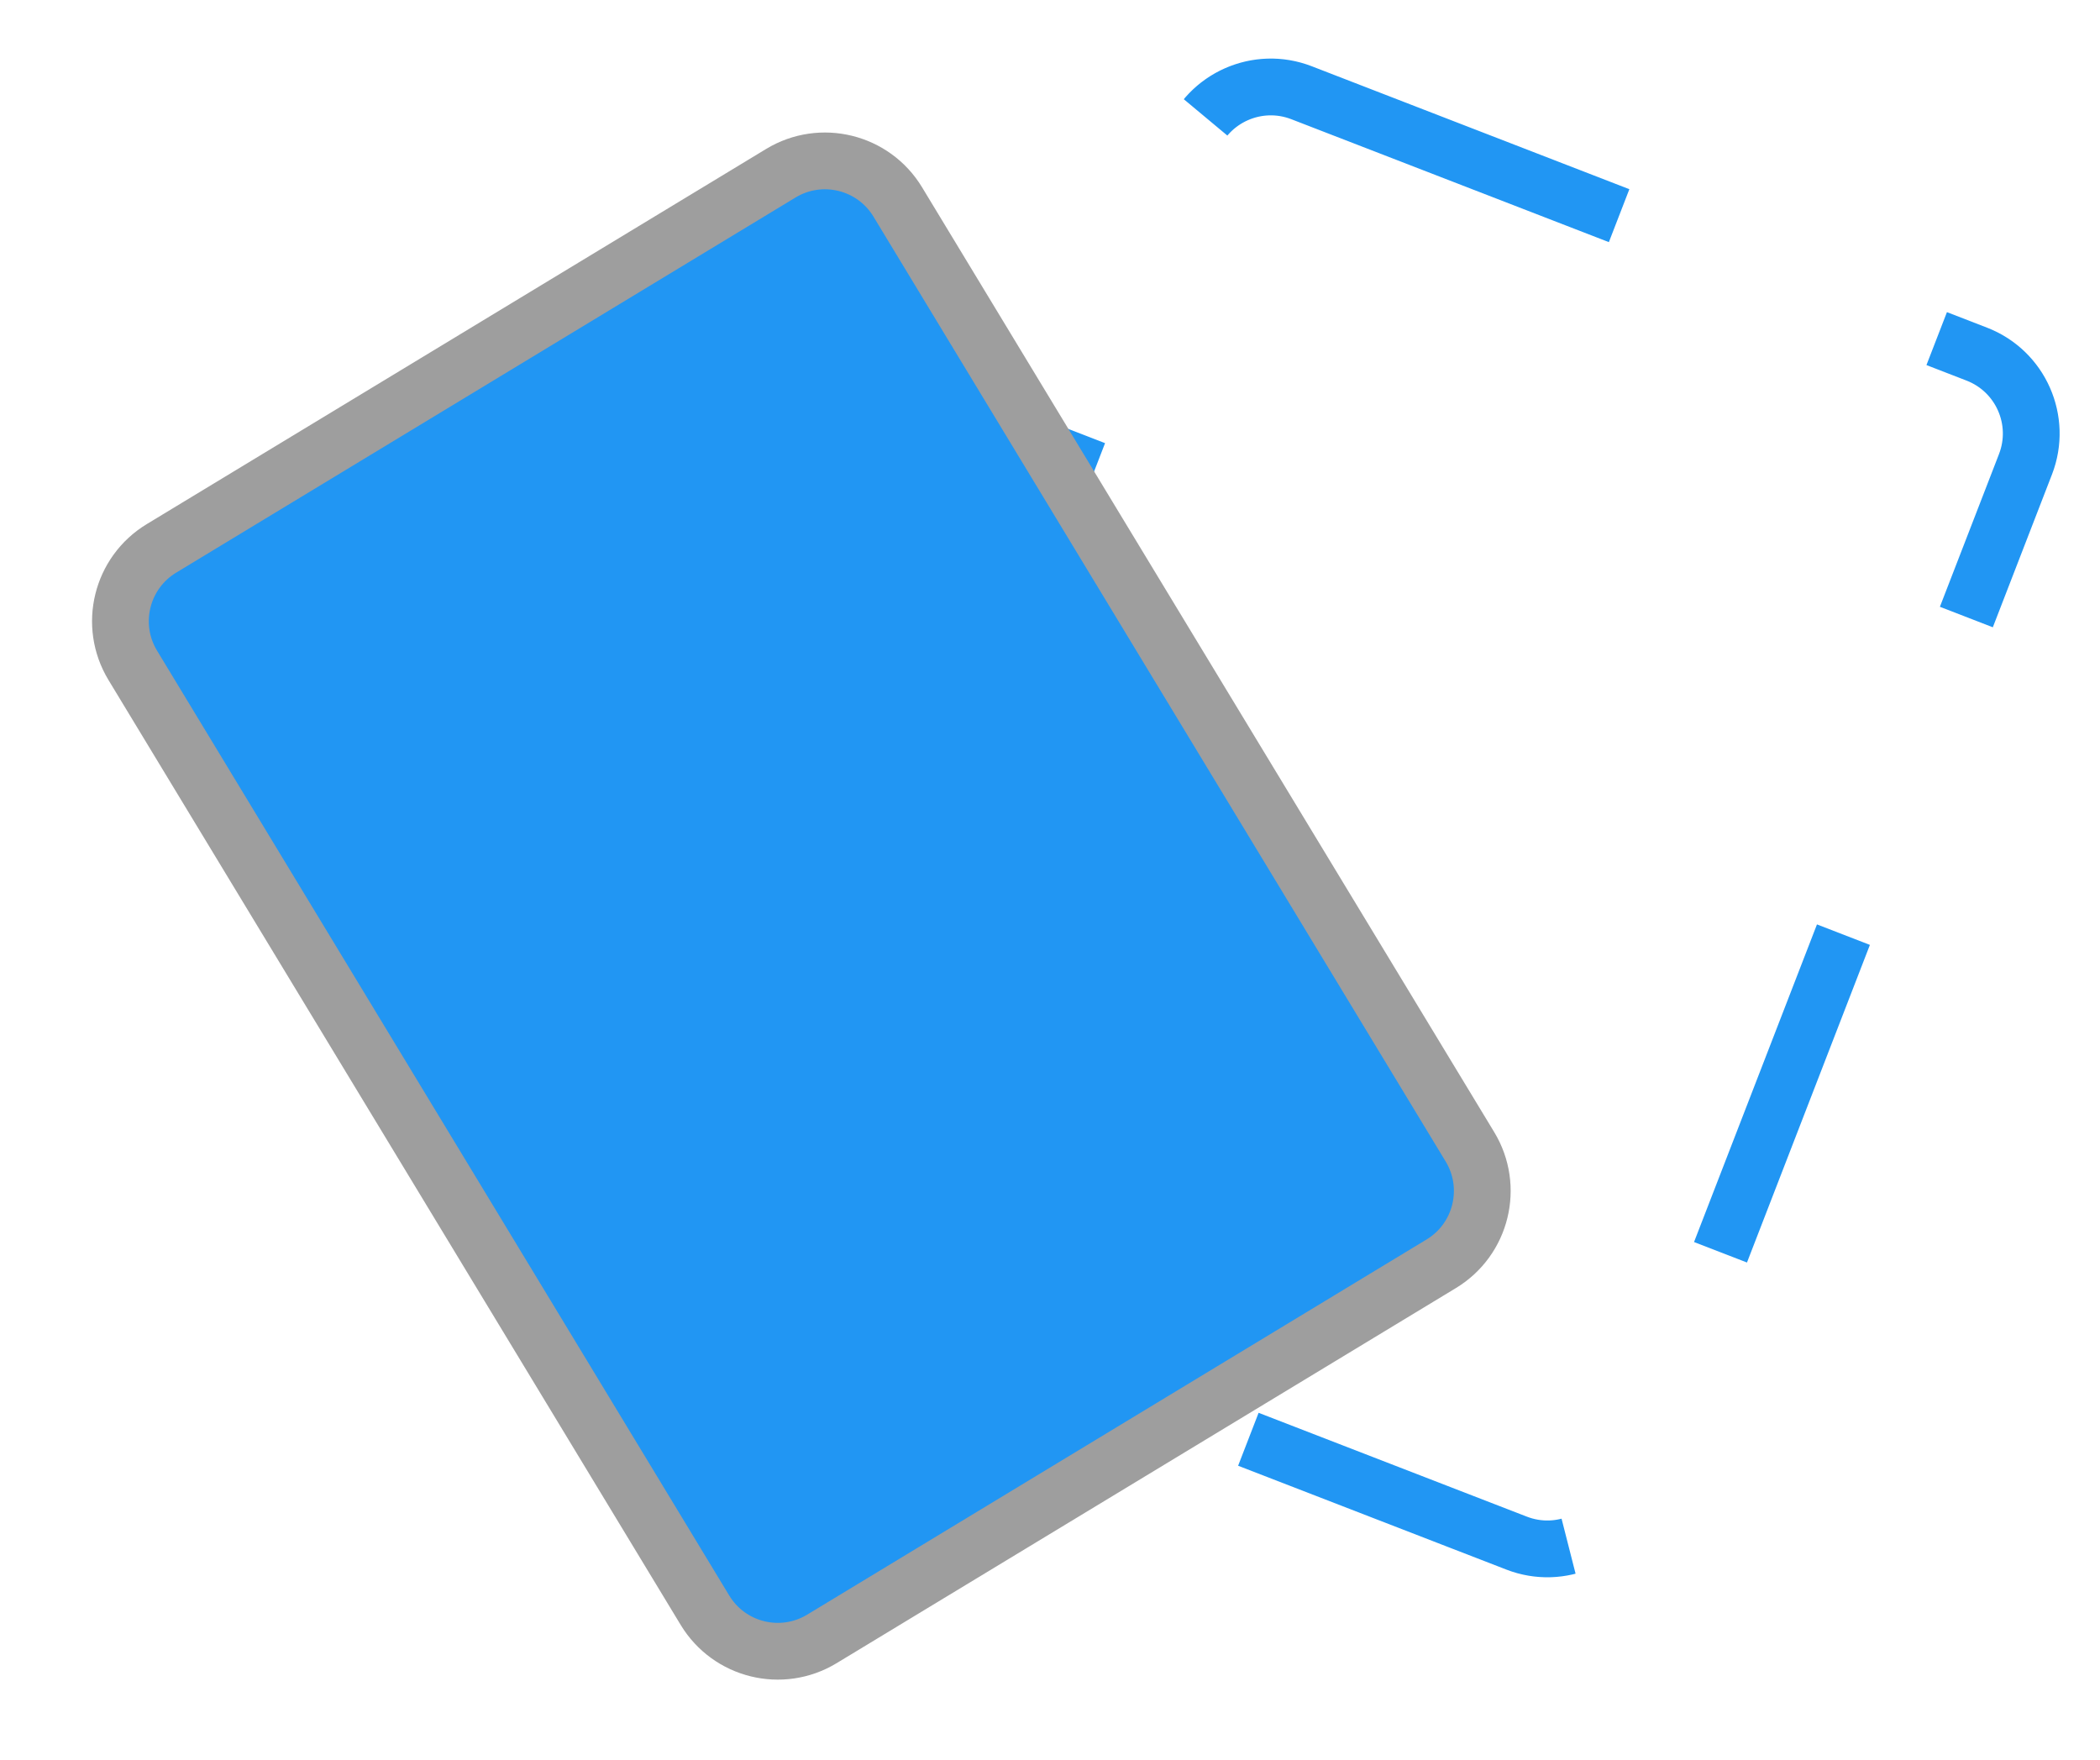
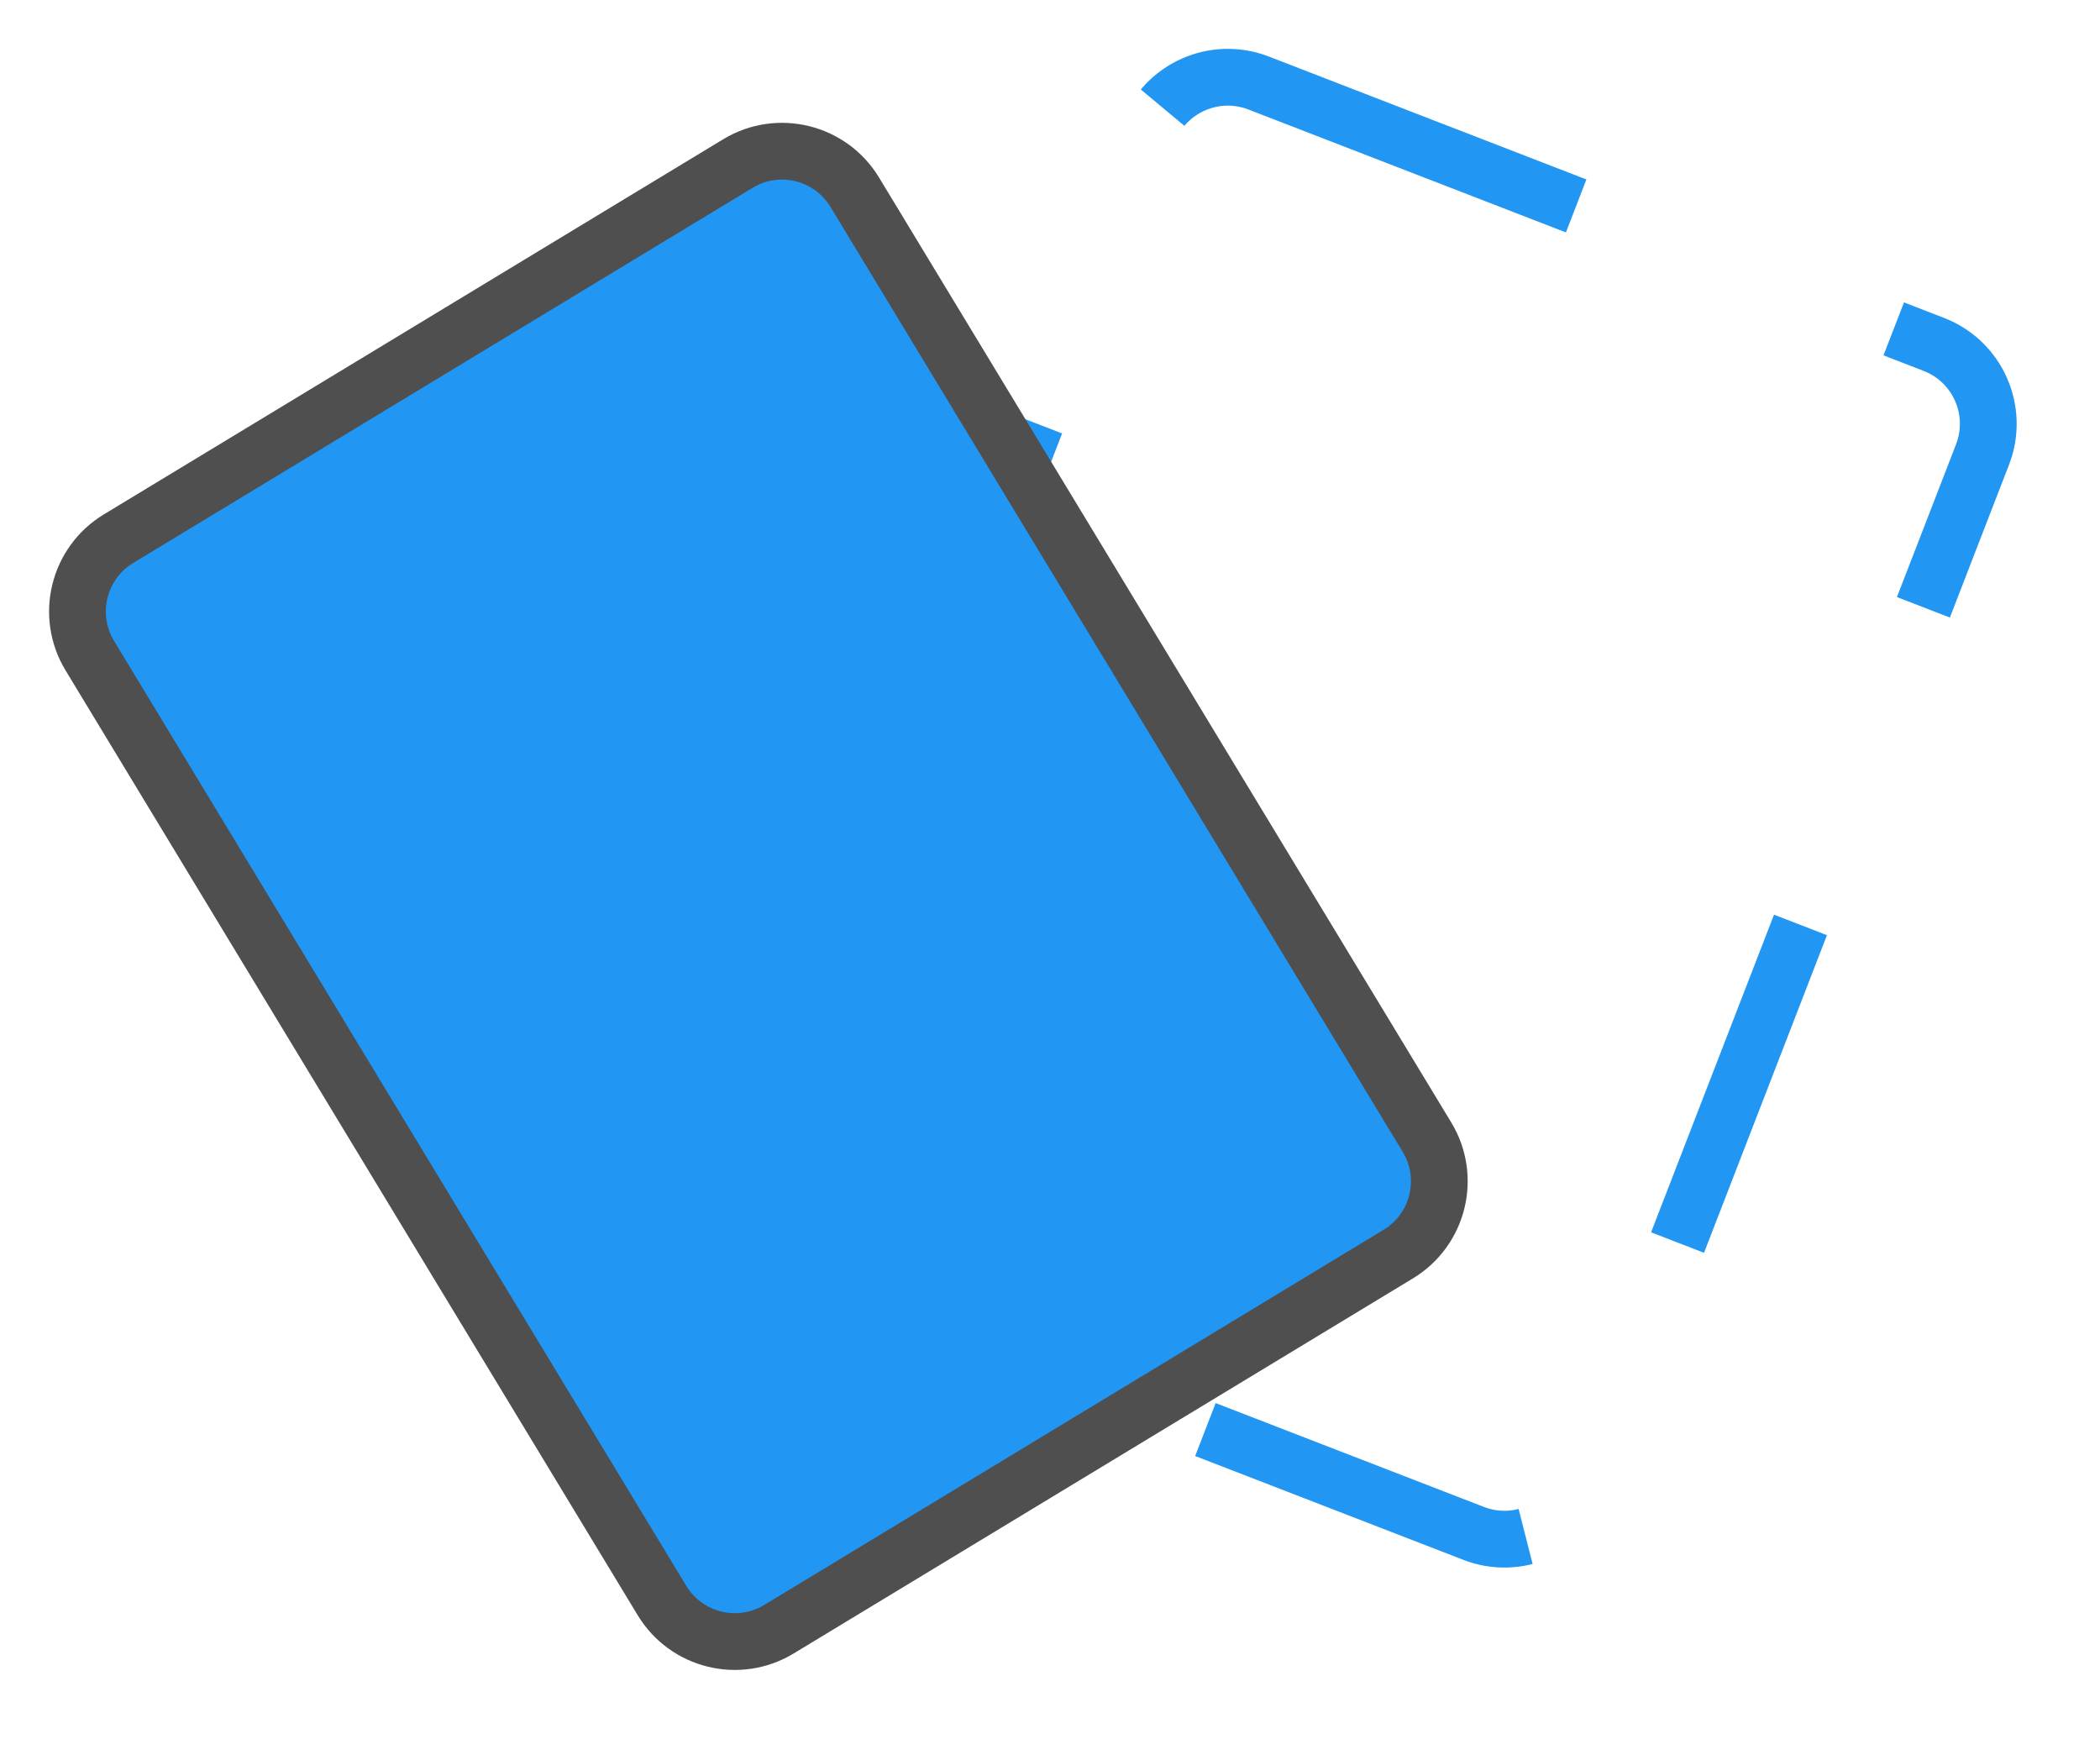
<svg xmlns="http://www.w3.org/2000/svg" width="37" height="31" viewBox="0 0 37 31" fill="none">
-   <rect x="21.533" y="1.092" width="15.758" height="22.461" rx="1.5" transform="rotate(21.1599 21.5328 1.092)" stroke="#2196F3" stroke-dasharray="6 6" />
-   <rect x="1.562" y="10.438" width="15.758" height="22.461" rx="1.5" transform="rotate(-31.2005 1.5617 10.438)" fill="#2196F3" stroke="#9E9E9E" />
+   <rect x="20.776" y="0.921" width="15.758" height="22.461" rx="1.5" transform="rotate(21.1599 20.7765 0.921371)" stroke="#2196F3" stroke-dasharray="6 6" />
+   <rect x="0.805" y="10.267" width="15.758" height="22.461" rx="1.5" transform="rotate(-31.2005 0.805411 10.2674)" fill="#2196F3" stroke="#4F4F4F" />
</svg>
